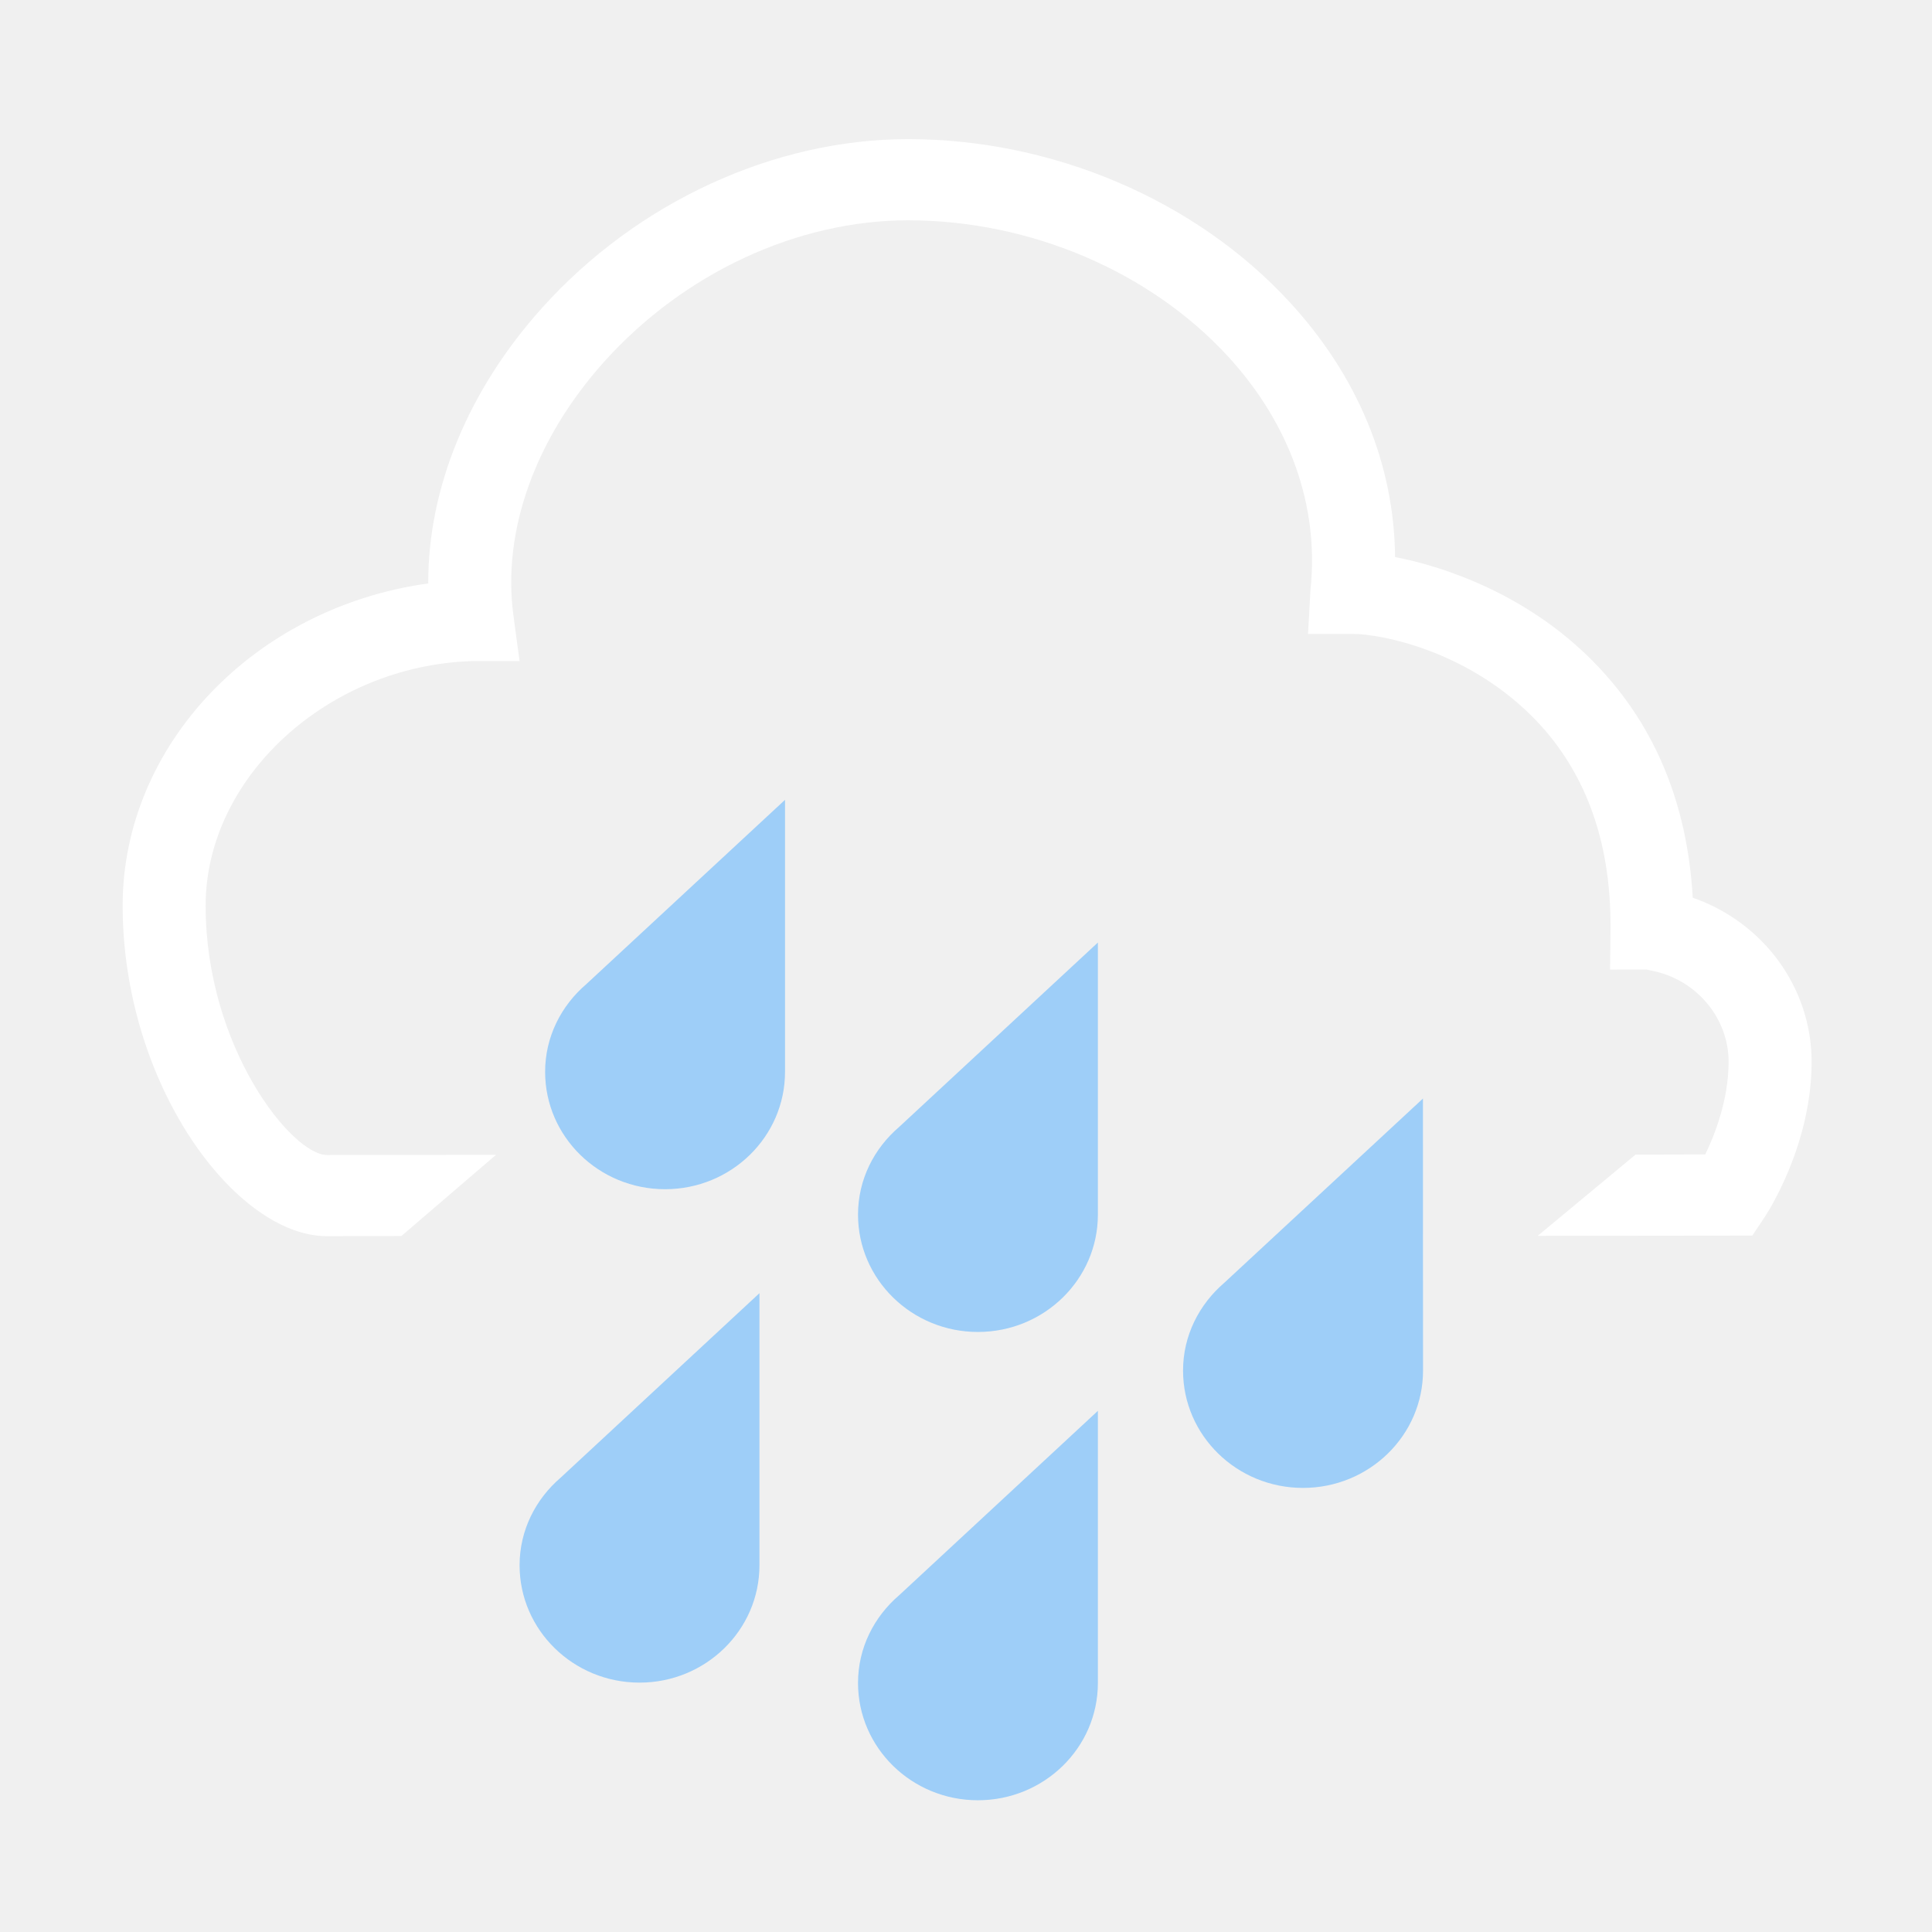
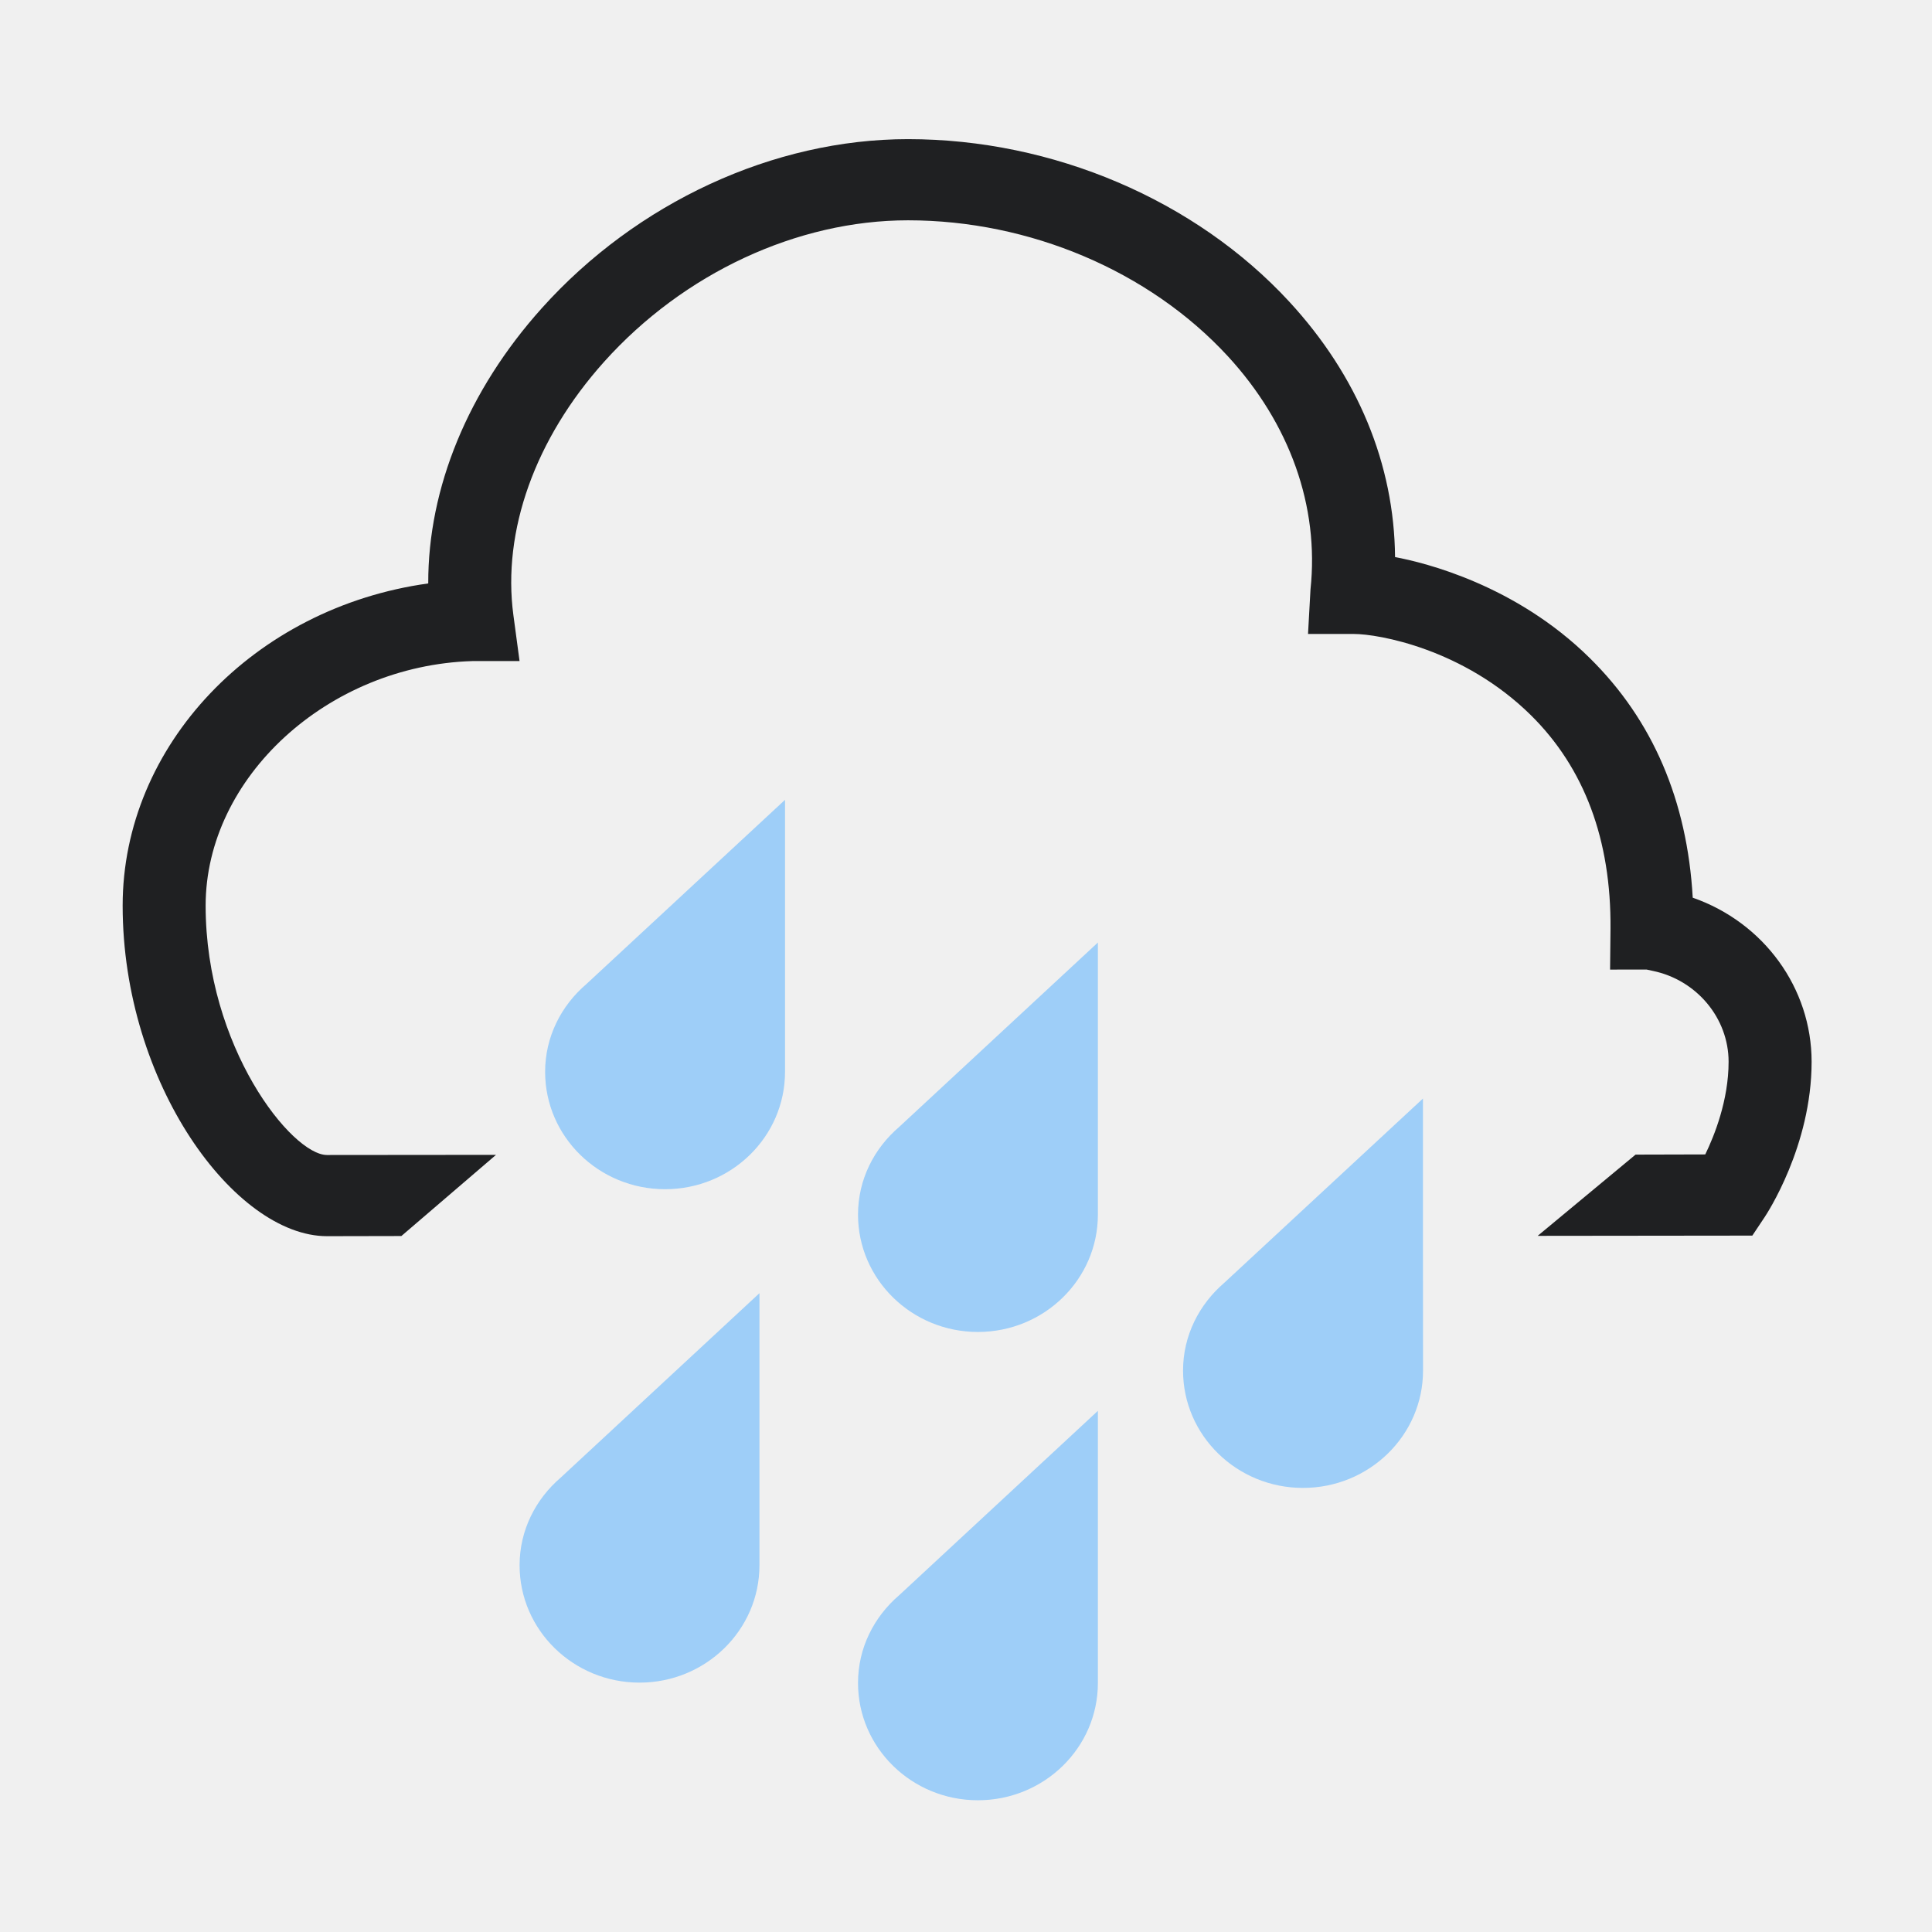
<svg xmlns="http://www.w3.org/2000/svg" version="1.1" id="Layer_1" x="0px" y="0px" width="64px" height="64px" viewBox="0 0 64 64" enable-background="new 0 0 64 64" xml:space="preserve">
-   <g>
-     <path fill="#9ECEF8" d="M36.369,31.222l-6.582,6.108c-0.832,0.712-1.364,1.743-1.364,2.906c0,2.145,1.779,3.887,3.971,3.887   c2.195,0,3.975-1.742,3.975-3.887C36.369,40.221,36.369,31.222,36.369,31.222z" />
+   <defs id="defs27" />
+   <g id="g3">
+     <path fill="#9ECEF8" d="M36.369,31.222l-6.582,6.108c-0.832,0.712-1.364,1.743-1.364,2.906c0,2.145,1.779,3.887,3.971,3.887   c2.195,0,3.975-1.742,3.975-3.887C36.369,40.221,36.369,31.222,36.369,31.222z" id="path5" />
  </g>
-   <g>
-     <path fill="#9ECEF8" d="M36.369,46.736l-6.582,6.107c-0.832,0.713-1.364,1.743-1.364,2.907c0,2.146,1.779,3.886,3.971,3.886   c2.195,0,3.975-1.74,3.975-3.886C36.369,55.736,36.369,46.736,36.369,46.736z" />
+   <g id="g7">
+     <path fill="#9ECEF8" d="M36.369,46.736l-6.582,6.107c-0.832,0.713-1.364,1.743-1.364,2.907c0,2.146,1.779,3.886,3.971,3.886   c2.195,0,3.975-1.74,3.975-3.886C36.369,55.736,36.369,46.736,36.369,46.736z" id="path9" />
  </g>
-   <g>
-     <path fill="#9ECEF8" d="M47.137,36.391l-6.582,6.104c-0.83,0.714-1.365,1.745-1.365,2.907c0,2.146,1.779,3.887,3.973,3.887   s3.977-1.74,3.977-3.887C47.137,45.389,47.137,36.391,47.137,36.391z" />
+   <g id="g11">
+     <path fill="#9ECEF8" d="M47.137,36.391l-6.582,6.104c-0.83,0.714-1.365,1.745-1.365,2.907c0,2.146,1.779,3.887,3.973,3.887   s3.977-1.74,3.977-3.887C47.137,45.389,47.137,36.391,47.137,36.391z" id="path13" />
  </g>
-   <g>
-     <path fill="#9ECEF8" d="M26.005,26.495l-6.583,6.106c-0.831,0.711-1.364,1.744-1.364,2.905c0,2.147,1.778,3.888,3.973,3.888   c2.195,0,3.974-1.74,3.974-3.888C26.005,35.493,26.005,26.495,26.005,26.495z" />
+   <g id="g15">
+     <path fill="#9ECEF8" d="M26.005,26.495l-6.583,6.106c-0.831,0.711-1.364,1.744-1.364,2.905c0,2.147,1.778,3.888,3.973,3.888   c2.195,0,3.974-1.74,3.974-3.888C26.005,35.493,26.005,26.495,26.005,26.495z" id="path17" />
  </g>
-   <g>
-     <path fill="#9ECEF8" d="M25.158,42.838l-6.581,6.107c-0.831,0.712-1.365,1.744-1.365,2.906c0,2.145,1.779,3.888,3.974,3.888   c2.193,0,3.972-1.743,3.972-3.888C25.158,51.837,25.158,42.838,25.158,42.838z" />
+   <g id="g19">
+     <path fill="#9ECEF8" d="M25.158,42.838l-6.581,6.107c-0.831,0.712-1.365,1.744-1.365,2.906c0,2.145,1.779,3.888,3.974,3.888   c2.193,0,3.972-1.743,3.972-3.888C25.158,51.837,25.158,42.838,25.158,42.838z" id="path21" />
  </g>
-   <path fill="#FFFFFF" d="M56.074,29.737c-0.182-3.214-1.326-5.885-3.413-7.94c-2.448-2.417-5.453-3.157-6.448-3.343  c-0.027-3.078-1.236-6.001-3.503-8.459c-3.11-3.372-7.832-5.386-12.631-5.386c-4.451,0-8.988,2.095-12.135,5.604  c-2.435,2.715-3.767,5.948-3.758,9.114C8.408,20.127,4.063,24.701,4.063,30c0,5.896,3.721,10.948,6.767,10.95h0.002l2.464-0.005  l3.135-2.689l-5.6,0.005C9.666,38.259,6.812,34.684,6.812,30c0-4.243,4.046-7.953,8.832-8.101h1.567l-0.204-1.52  c-0.375-2.787,0.72-5.847,3.004-8.393c2.633-2.936,6.397-4.688,10.068-4.688c4.032,0,7.991,1.681,10.589,4.496  c2.061,2.237,3.037,4.98,2.744,7.729l-0.082,1.478h1.52c0.812,0,3.633,0.493,5.86,2.688c1.776,1.753,2.664,4.133,2.64,7.077  l-0.014,1.353l1.207-0.002l0.208,0.045c1.453,0.3,2.511,1.566,2.511,3.01c0,1.277-0.472,2.449-0.773,3.07l-2.309,0.006l-3.242,2.691  l7.11-0.008l0.406-0.609c0.063-0.094,1.558-2.355,1.558-5.15C60.012,32.734,58.432,30.559,56.074,29.737z" />
+   <path fill="#FFFFFF" d="M56.074,29.737c-0.182-3.214-1.326-5.885-3.413-7.94c-2.448-2.417-5.453-3.157-6.448-3.343  c-0.027-3.078-1.236-6.001-3.503-8.459c-3.11-3.372-7.832-5.386-12.631-5.386c-4.451,0-8.988,2.095-12.135,5.604  c-2.435,2.715-3.767,5.948-3.758,9.114C8.408,20.127,4.063,24.701,4.063,30c0,5.896,3.721,10.948,6.767,10.95h0.002l2.464-0.005  l3.135-2.689l-5.6,0.005C9.666,38.259,6.812,34.684,6.812,30c0-4.243,4.046-7.953,8.832-8.101h1.567l-0.204-1.52  c-0.375-2.787,0.72-5.847,3.004-8.393c2.633-2.936,6.397-4.688,10.068-4.688c4.032,0,7.991,1.681,10.589,4.496  c2.061,2.237,3.037,4.98,2.744,7.729l-0.082,1.478h1.52c0.812,0,3.633,0.493,5.86,2.688c1.776,1.753,2.664,4.133,2.64,7.077  l-0.014,1.353l1.207-0.002l0.208,0.045c1.453,0.3,2.511,1.566,2.511,3.01c0,1.277-0.472,2.449-0.773,3.07l-2.309,0.006l-3.242,2.691  l7.11-0.008l0.406-0.609c0.063-0.094,1.558-2.355,1.558-5.15C60.012,32.734,58.432,30.559,56.074,29.737z" id="path23" style="fill:#1f2022;fill-opacity:1" />
</svg>
